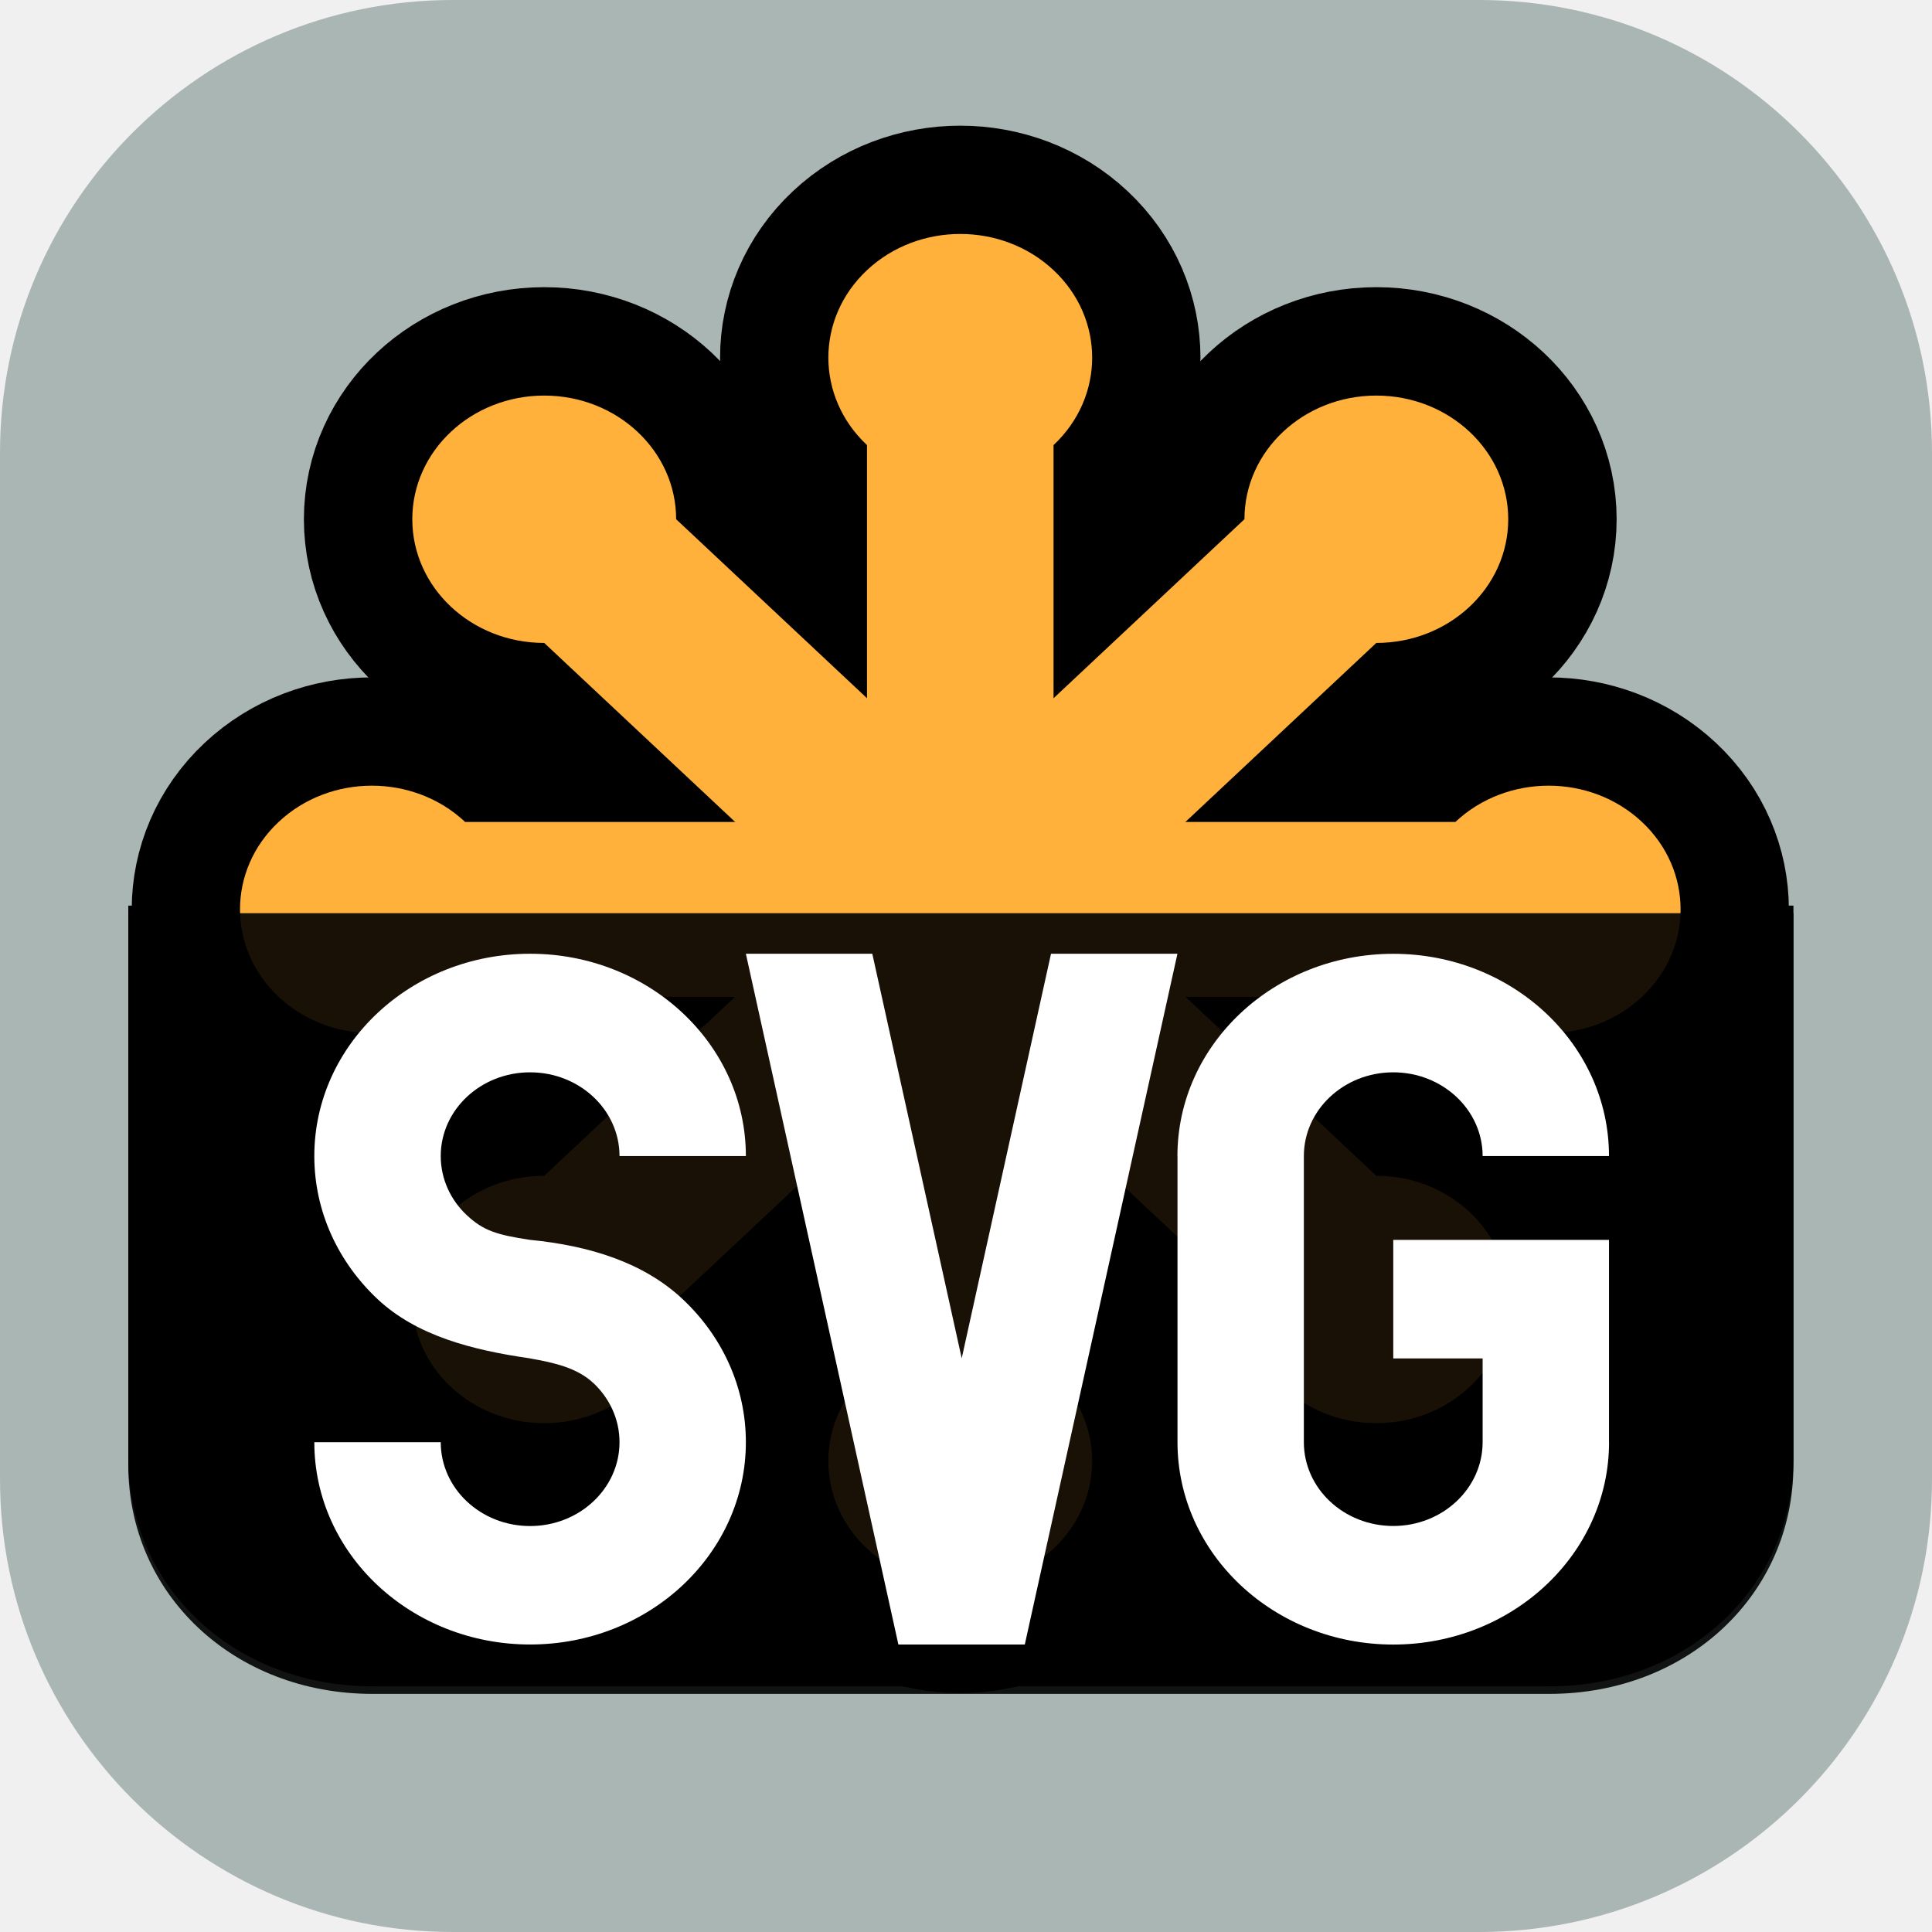
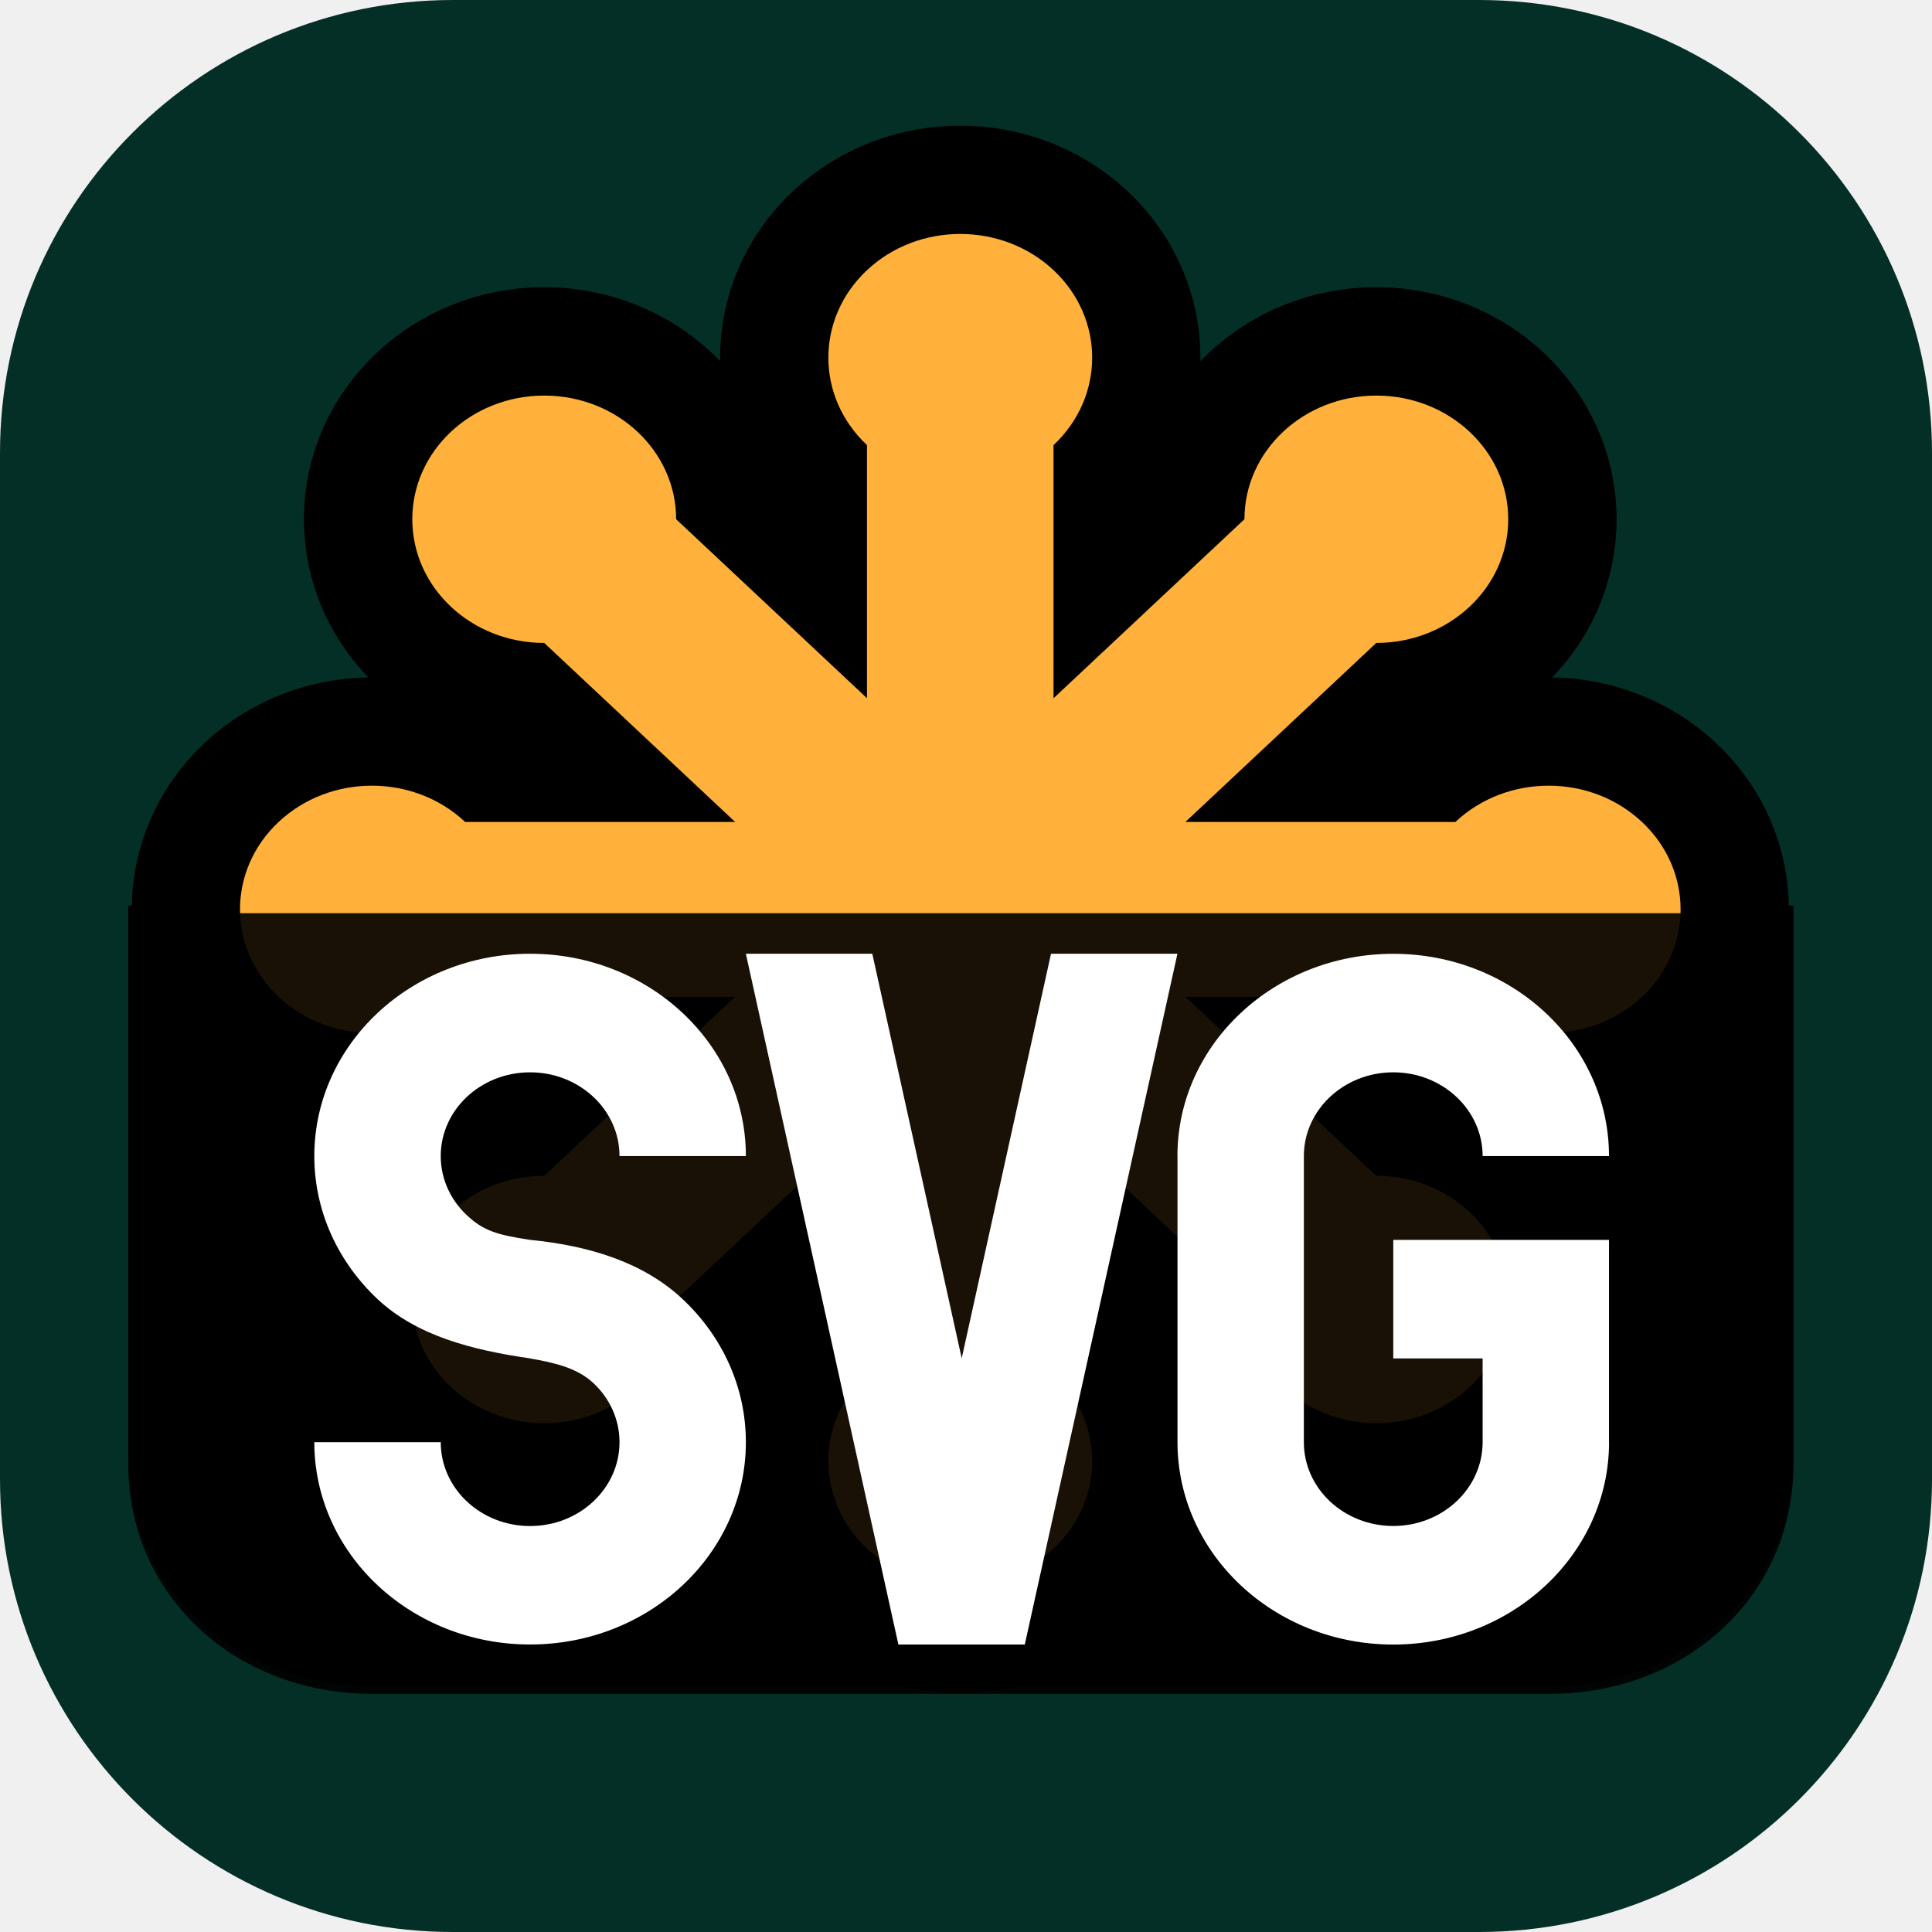
<svg xmlns="http://www.w3.org/2000/svg" width="32" height="32" viewBox="0 0 32 32" fill="none">
  <g clip-path="url(#clip0_1062_297)">
-     <path d="M24.5 0H7.5C3.358 0 0 3.358 0 7.5V24.5C0 28.642 3.358 32 7.5 32H24.5C28.642 32 32 28.642 32 24.5V7.5C32 3.358 28.642 0 24.5 0Z" opacity="0.3" fill="#042f27" />
+     <path d="M24.5 0H7.5C3.358 0 0 3.358 0 7.5V24.5C0 28.642 3.358 32 7.5 32H24.5C28.642 32 32 28.642 32 24.5V7.5C32 3.358 28.642 0 24.5 0Z" fill="#042f27" />
    <path d="M2.125 15H29.705V24.139C29.705 26.286 27.951 27.931 25.661 27.931H6.169C3.879 27.931 2.125 26.286 2.125 24.139V15Z" fill="black" />
    <path d="M7.704 13.614C6.851 12.813 5.468 12.813 4.615 13.614C3.762 14.413 3.762 15.71 4.615 16.511C5.468 17.31 6.851 17.31 7.704 16.511H24.106C24.959 17.31 26.342 17.31 27.196 16.511C28.049 15.71 28.049 14.413 27.196 13.614C26.342 12.813 24.959 12.813 24.106 13.614H7.704Z" fill="#FFB13B" stroke="black" stroke-width="3.587" />
    <path d="M11.199 8.6C11.199 7.469 10.221 6.552 9.014 6.552C7.807 6.552 6.829 7.469 6.829 8.6C6.829 9.732 7.807 10.649 9.014 10.649L20.612 21.524C20.612 22.655 21.59 23.572 22.796 23.572C24.003 23.572 24.981 22.655 24.981 21.524C24.981 20.392 24.003 19.475 22.796 19.475L11.199 8.6Z" fill="#FFB13B" stroke="black" stroke-width="3.591" />
    <path d="M17.45 7.372C18.303 6.572 18.303 5.275 17.45 4.475C16.597 3.675 15.213 3.675 14.36 4.475C13.507 5.275 13.507 6.572 14.36 7.372V22.752C13.507 23.552 13.507 24.849 14.36 25.649C15.213 26.449 16.597 26.449 17.45 25.649C18.303 24.849 18.303 23.552 17.45 22.752V7.372Z" fill="#FFB13B" stroke="black" stroke-width="3.587" />
    <path d="M22.796 10.649C24.003 10.649 24.981 9.732 24.981 8.6C24.981 7.469 24.003 6.552 22.796 6.552C21.59 6.552 20.612 7.469 20.612 8.6L9.014 19.475C7.807 19.475 6.829 20.392 6.829 21.524C6.829 22.655 7.807 23.572 9.014 23.572C10.221 23.572 11.199 22.655 11.199 21.524L22.796 10.649Z" fill="#FFB13B" stroke="black" stroke-width="3.591" />
    <path d="M7.704 13.614C6.851 12.813 5.468 12.813 4.615 13.614C3.762 14.413 3.762 15.71 4.615 16.511C5.468 17.31 6.851 17.31 7.704 16.511H24.106C24.959 17.31 26.342 17.31 27.196 16.511C28.049 15.71 28.049 14.413 27.196 13.614C26.342 12.813 24.959 12.813 24.106 13.614H7.704Z" fill="#FFB13B" />
    <path d="M11.199 8.6C11.199 7.469 10.221 6.552 9.014 6.552C7.807 6.552 6.829 7.469 6.829 8.6C6.829 9.732 7.807 10.649 9.014 10.649L20.612 21.524C20.612 22.655 21.59 23.572 22.796 23.572C24.003 23.572 24.981 22.655 24.981 21.524C24.981 20.392 24.003 19.475 22.796 19.475L11.199 8.6Z" fill="#FFB13B" />
    <path d="M17.45 7.372C18.303 6.572 18.303 5.275 17.45 4.475C16.597 3.675 15.213 3.675 14.36 4.475C13.507 5.275 13.507 6.572 14.36 7.372V22.752C13.507 23.552 13.507 24.849 14.36 25.649C15.213 26.449 16.597 26.449 17.45 25.649C18.303 24.849 18.303 23.552 17.45 22.752V7.372Z" fill="#FFB13B" />
    <path d="M22.796 10.649C24.003 10.649 24.981 9.732 24.981 8.6C24.981 7.469 24.003 6.552 22.796 6.552C21.59 6.552 20.612 7.469 20.612 8.6L9.014 19.475C7.807 19.475 6.829 20.392 6.829 21.524C6.829 22.655 7.807 23.572 9.014 23.572C10.221 23.572 11.199 22.655 11.199 21.524L22.796 10.649Z" fill="#FFB13B" />
    <path d="M2.125 15.125H29.705V24.264C29.705 26.411 27.951 28.056 25.661 28.056H6.169C3.879 28.056 2.125 26.411 2.125 24.264V15.125Z" fill="black" fill-opacity="0.9" />
    <path d="M6.253 21.517C5.607 20.91 5.206 20.073 5.206 19.148C5.206 17.298 6.807 15.797 8.78 15.797C10.754 15.797 12.354 17.298 12.354 19.148H10.261C10.261 18.382 9.597 17.761 8.78 17.761C7.962 17.761 7.3 18.382 7.3 19.148C7.3 19.531 7.466 19.878 7.732 20.128H7.733C8.002 20.381 8.225 20.453 8.78 20.536C9.767 20.633 10.66 20.911 11.307 21.518C11.954 22.125 12.354 22.962 12.354 23.887C12.354 25.738 10.753 27.238 8.78 27.238C6.807 27.238 5.206 25.738 5.206 23.887H7.3C7.3 24.654 7.962 25.276 8.78 25.276C9.597 25.276 10.261 24.654 10.261 23.887C10.261 23.504 10.095 23.158 9.828 22.907H9.827C9.559 22.655 9.174 22.569 8.78 22.5V22.499C7.823 22.362 6.9 22.124 6.253 21.517ZM19.502 15.797L16.974 27.238H14.88L12.354 15.797H14.448L15.929 22.498L17.408 15.797H19.502ZM23.077 20.536H26.65V23.887H26.651C26.651 25.738 25.05 27.239 23.077 27.239C21.103 27.239 19.503 25.738 19.503 23.887V19.148H19.502C19.502 17.298 21.103 15.798 23.077 15.798C25.049 15.798 26.65 17.298 26.65 19.148H24.557C24.557 18.383 23.893 17.761 23.077 17.761C22.259 17.761 21.596 18.383 21.596 19.148V23.887C21.596 24.654 22.259 25.275 23.077 25.275C23.893 25.275 24.556 24.654 24.557 23.888V22.5H23.077V20.536Z" fill="white" />
  </g>
  <defs>
    <clipPath id="clip0_1062_297">
      <rect width="32" height="32" fill="white" />
    </clipPath>
  </defs>
</svg>
